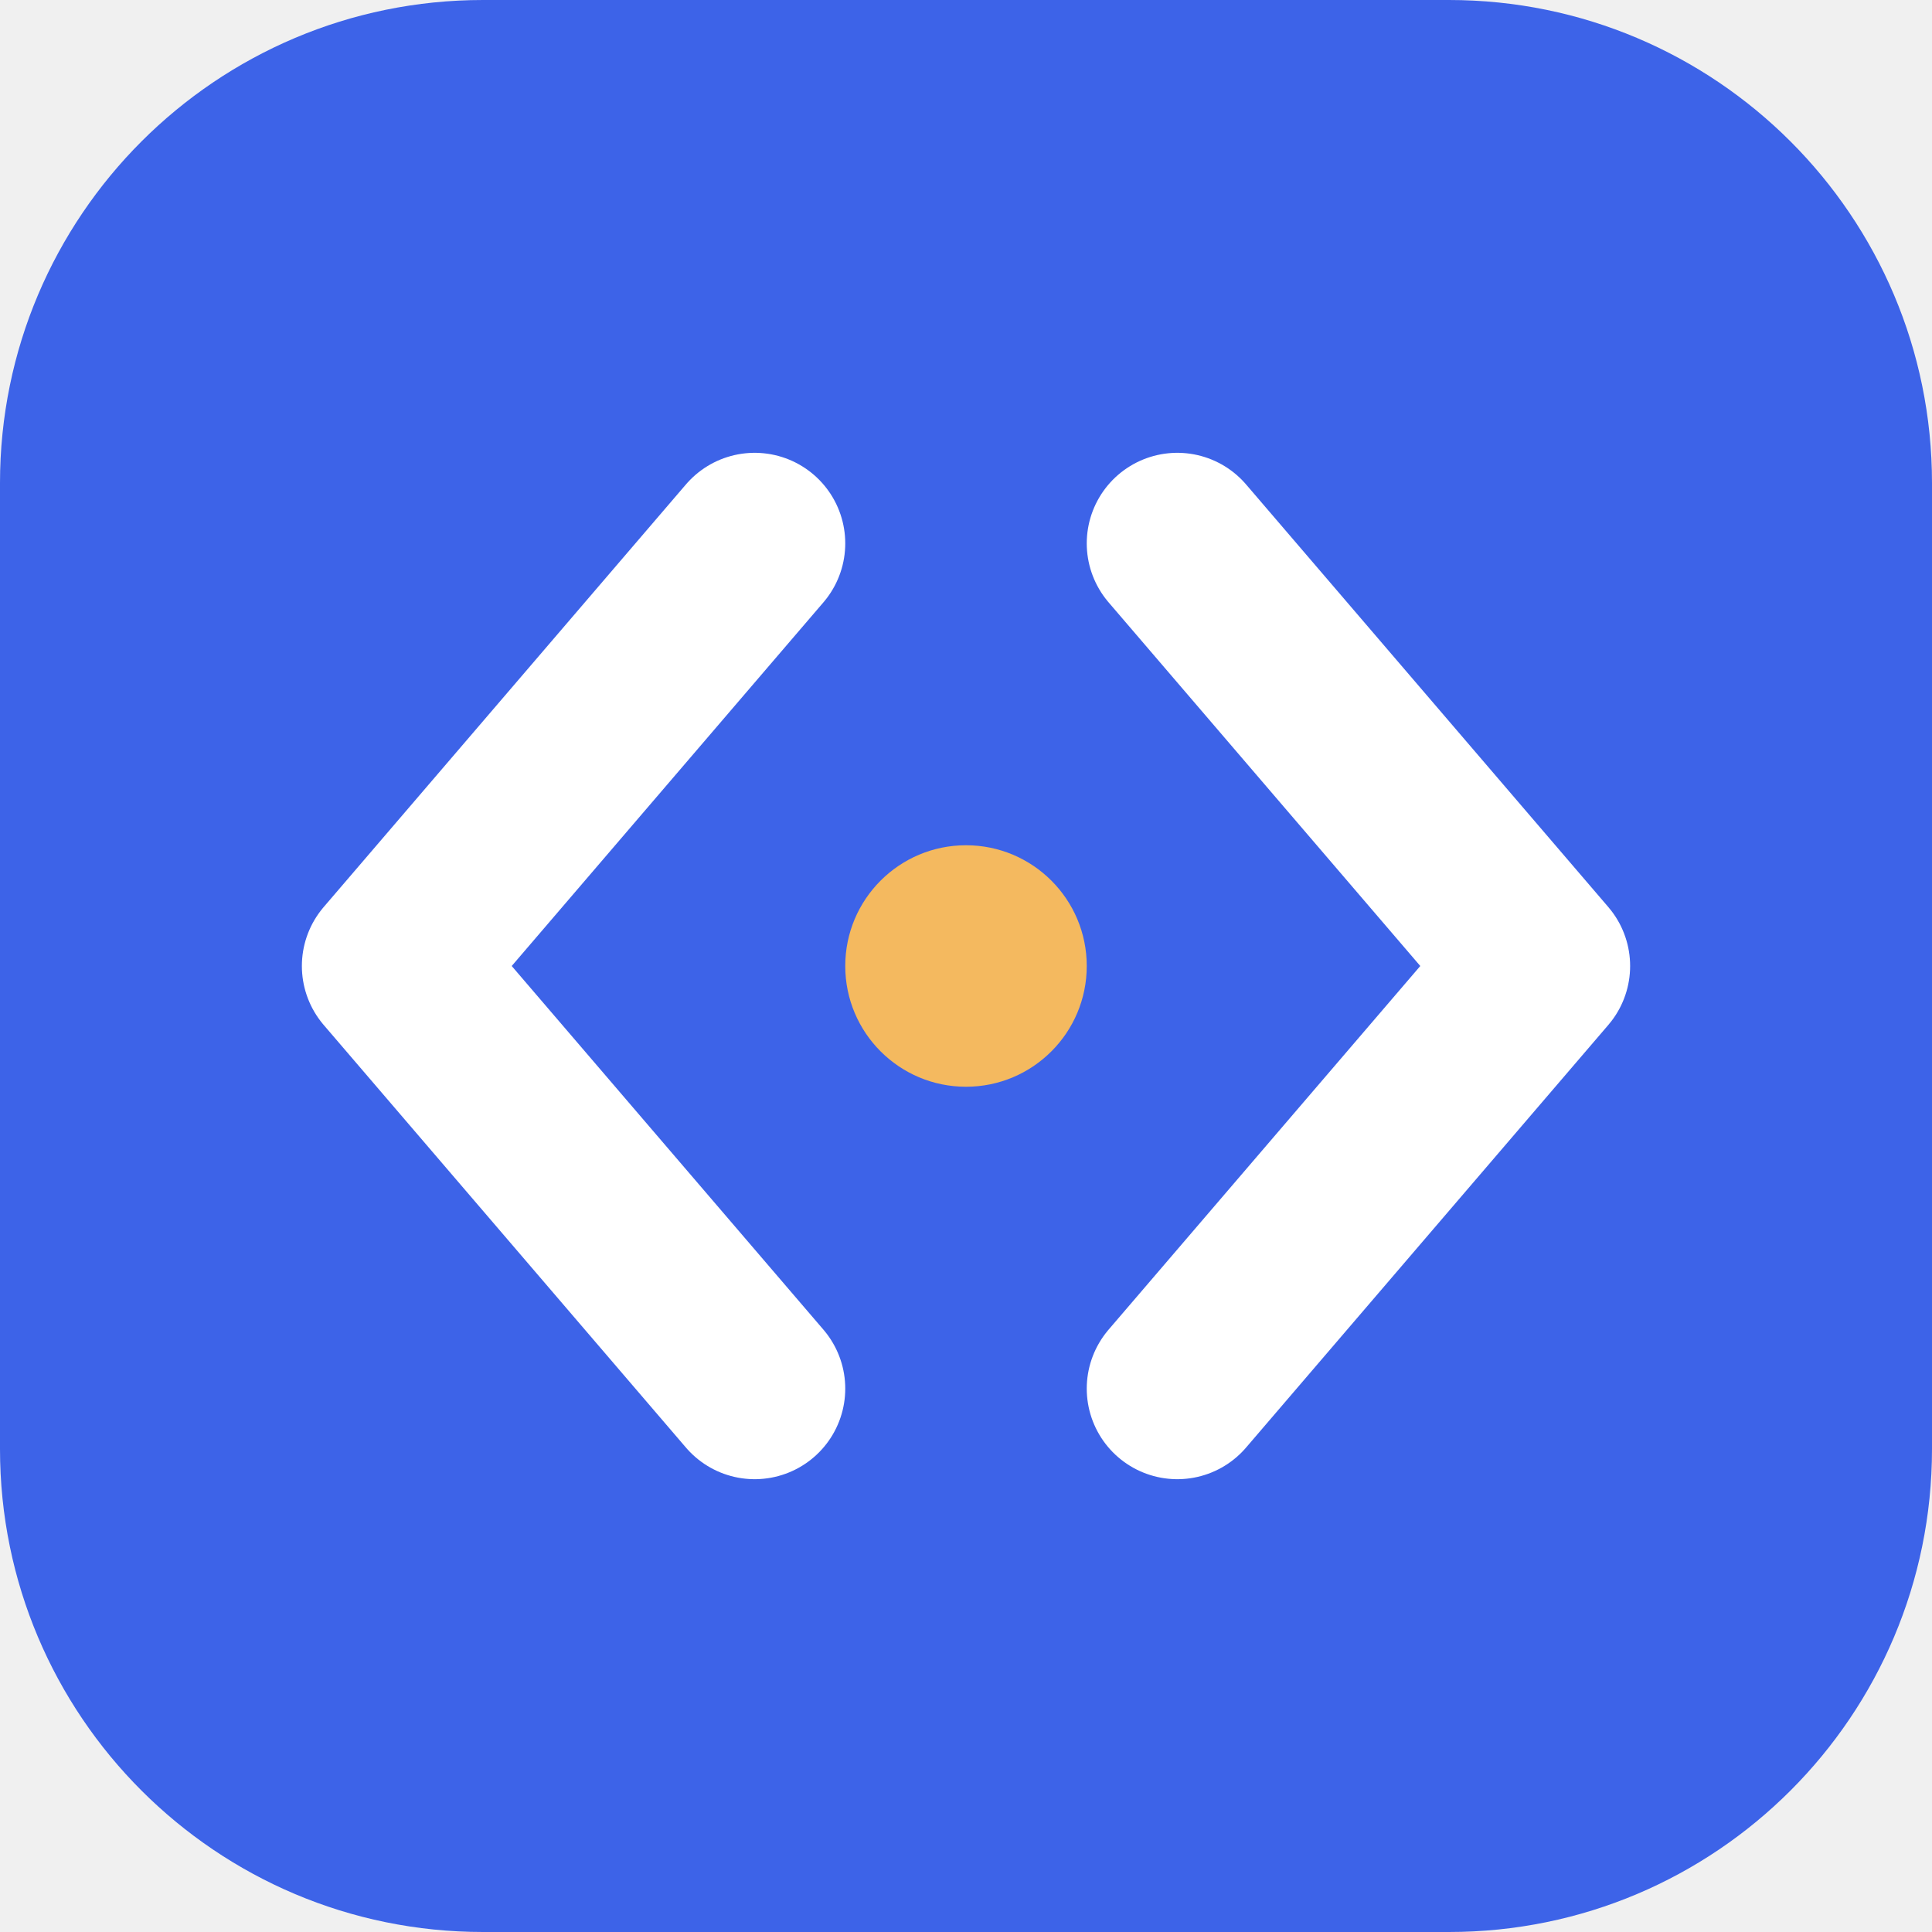
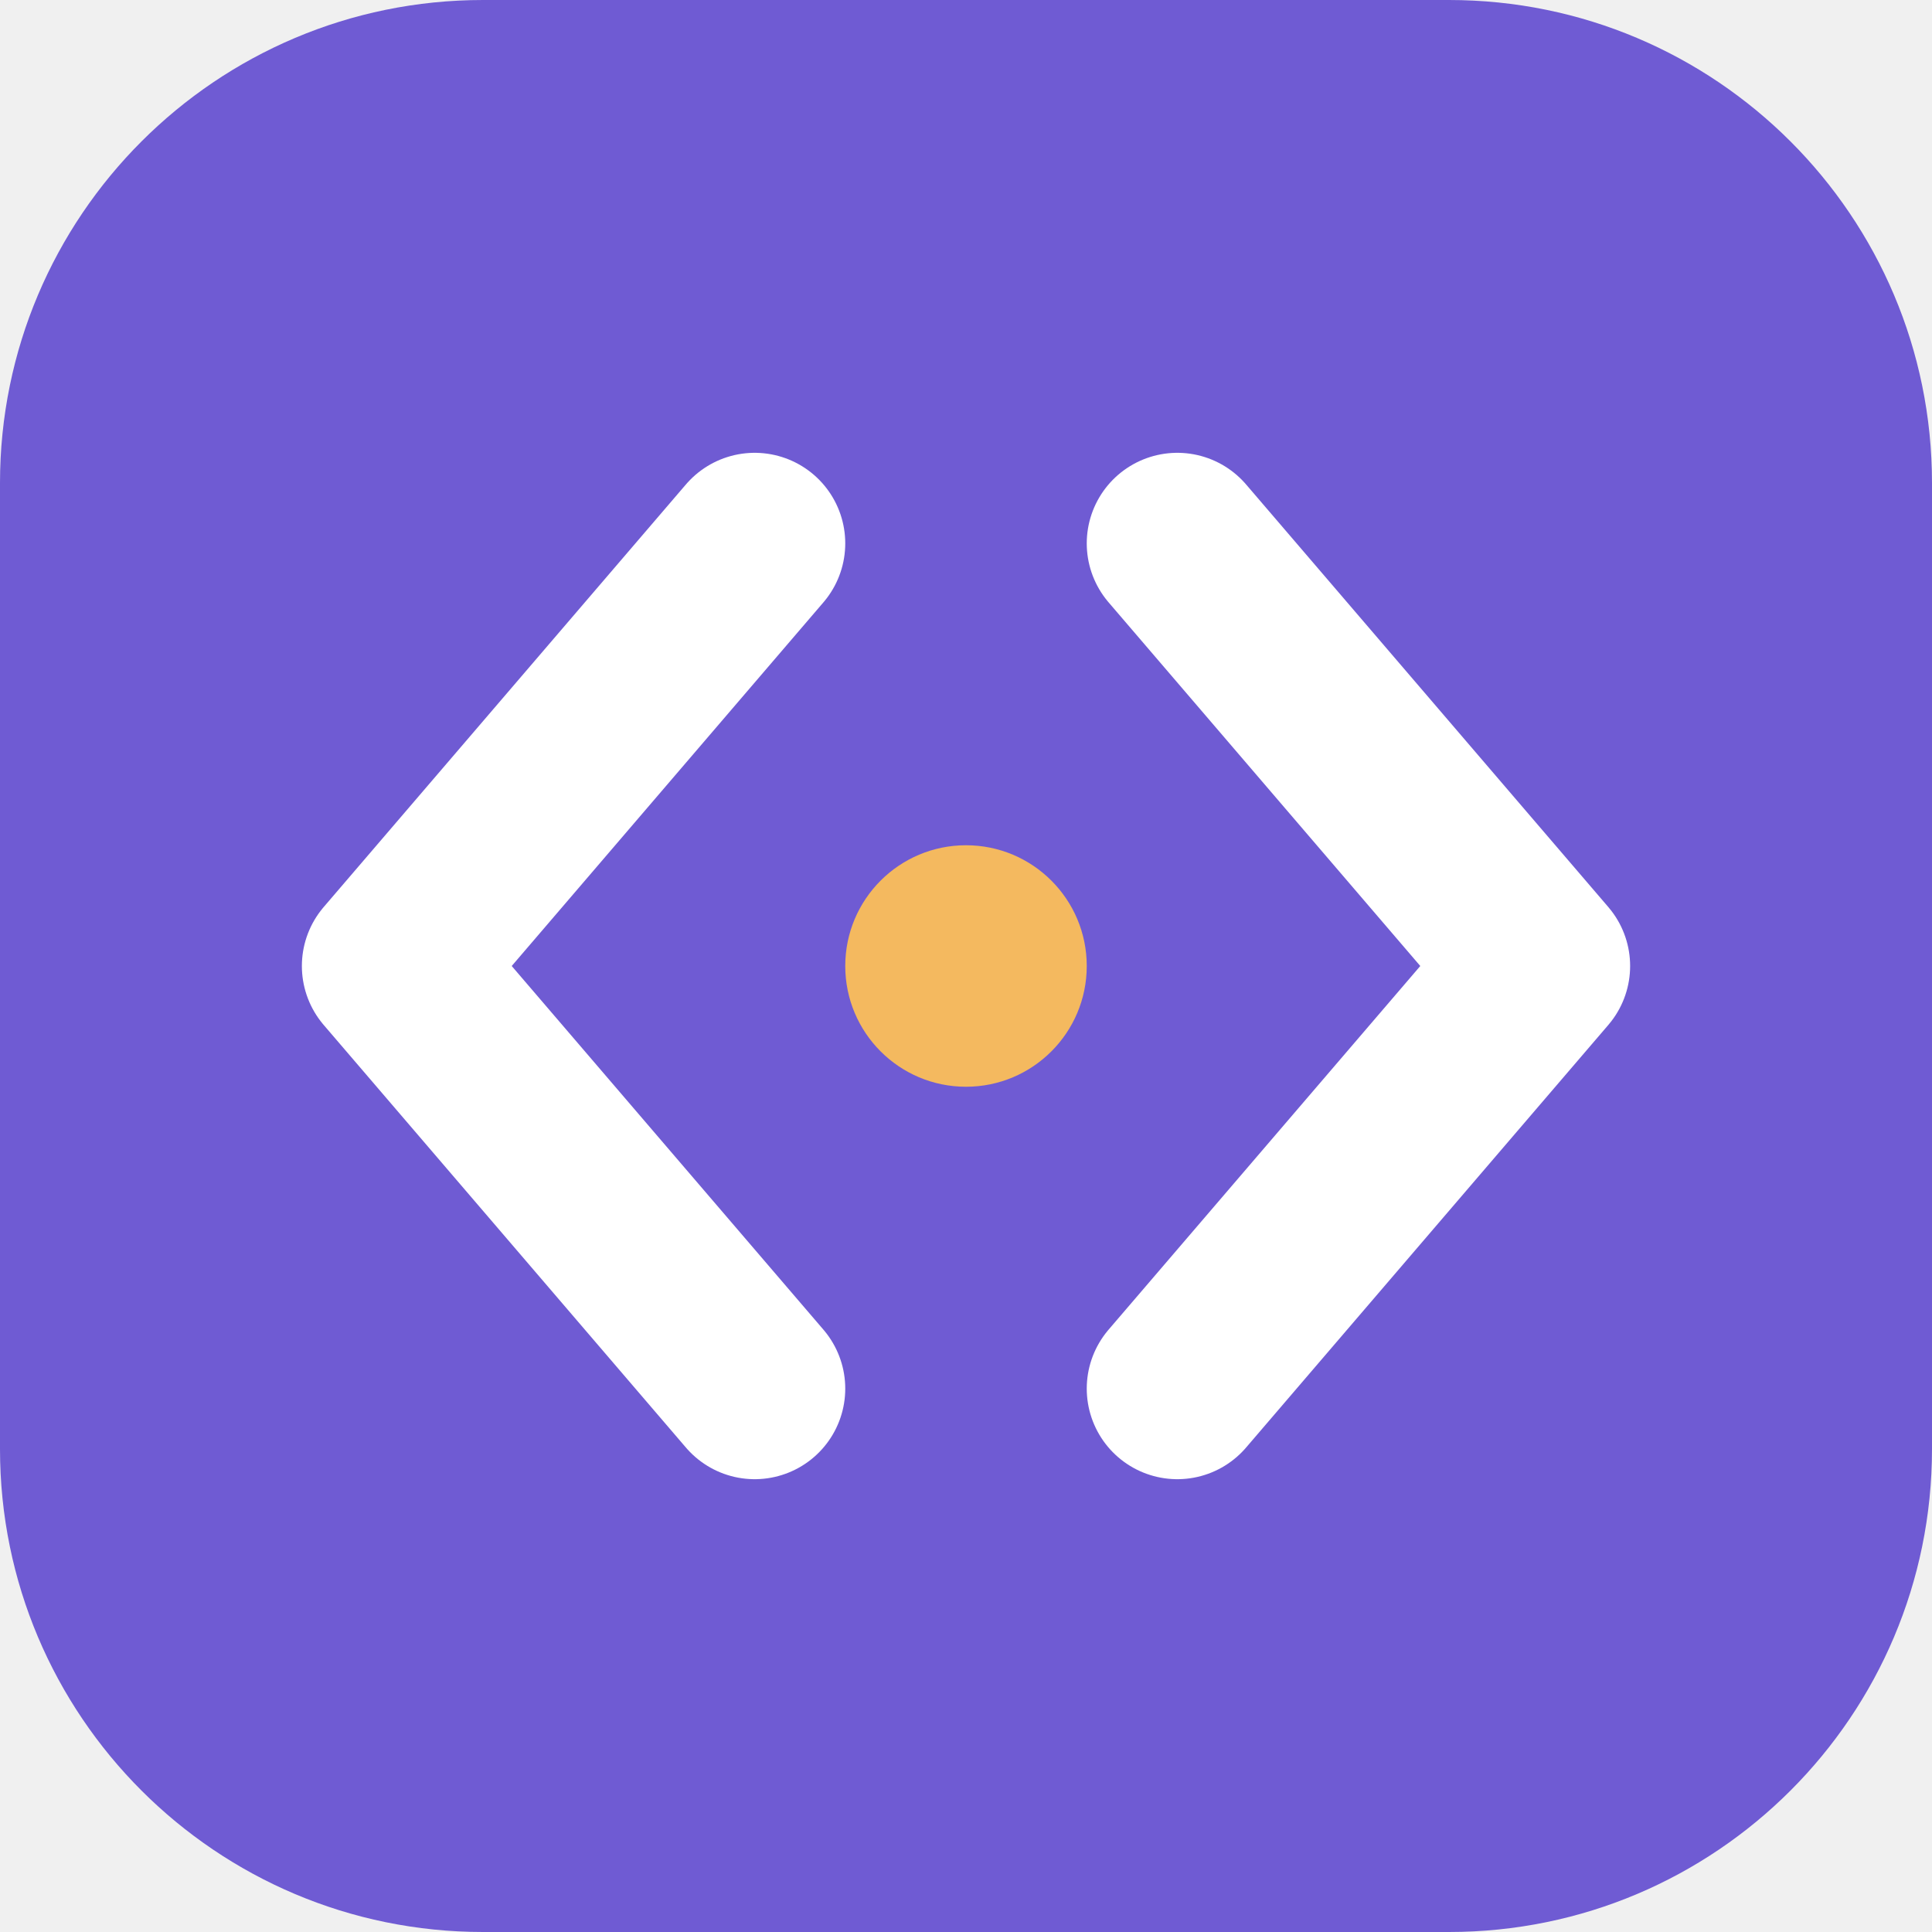
<svg xmlns="http://www.w3.org/2000/svg" viewBox="0 0 64 64">
-   <rect width="64" height="64" rx="16" fill="#3d63e8" />
+   <rect width="64" height="64" rx="16" fill="#6f5bd3" />
  <path d="M25 18 13 32l12 14M39 18l12 14-12 14" fill="none" stroke="#fff" stroke-width="6" stroke-linecap="round" stroke-linejoin="round" />
  <circle cx="32" cy="32" r="4" fill="#f4b95f" />
</svg>
